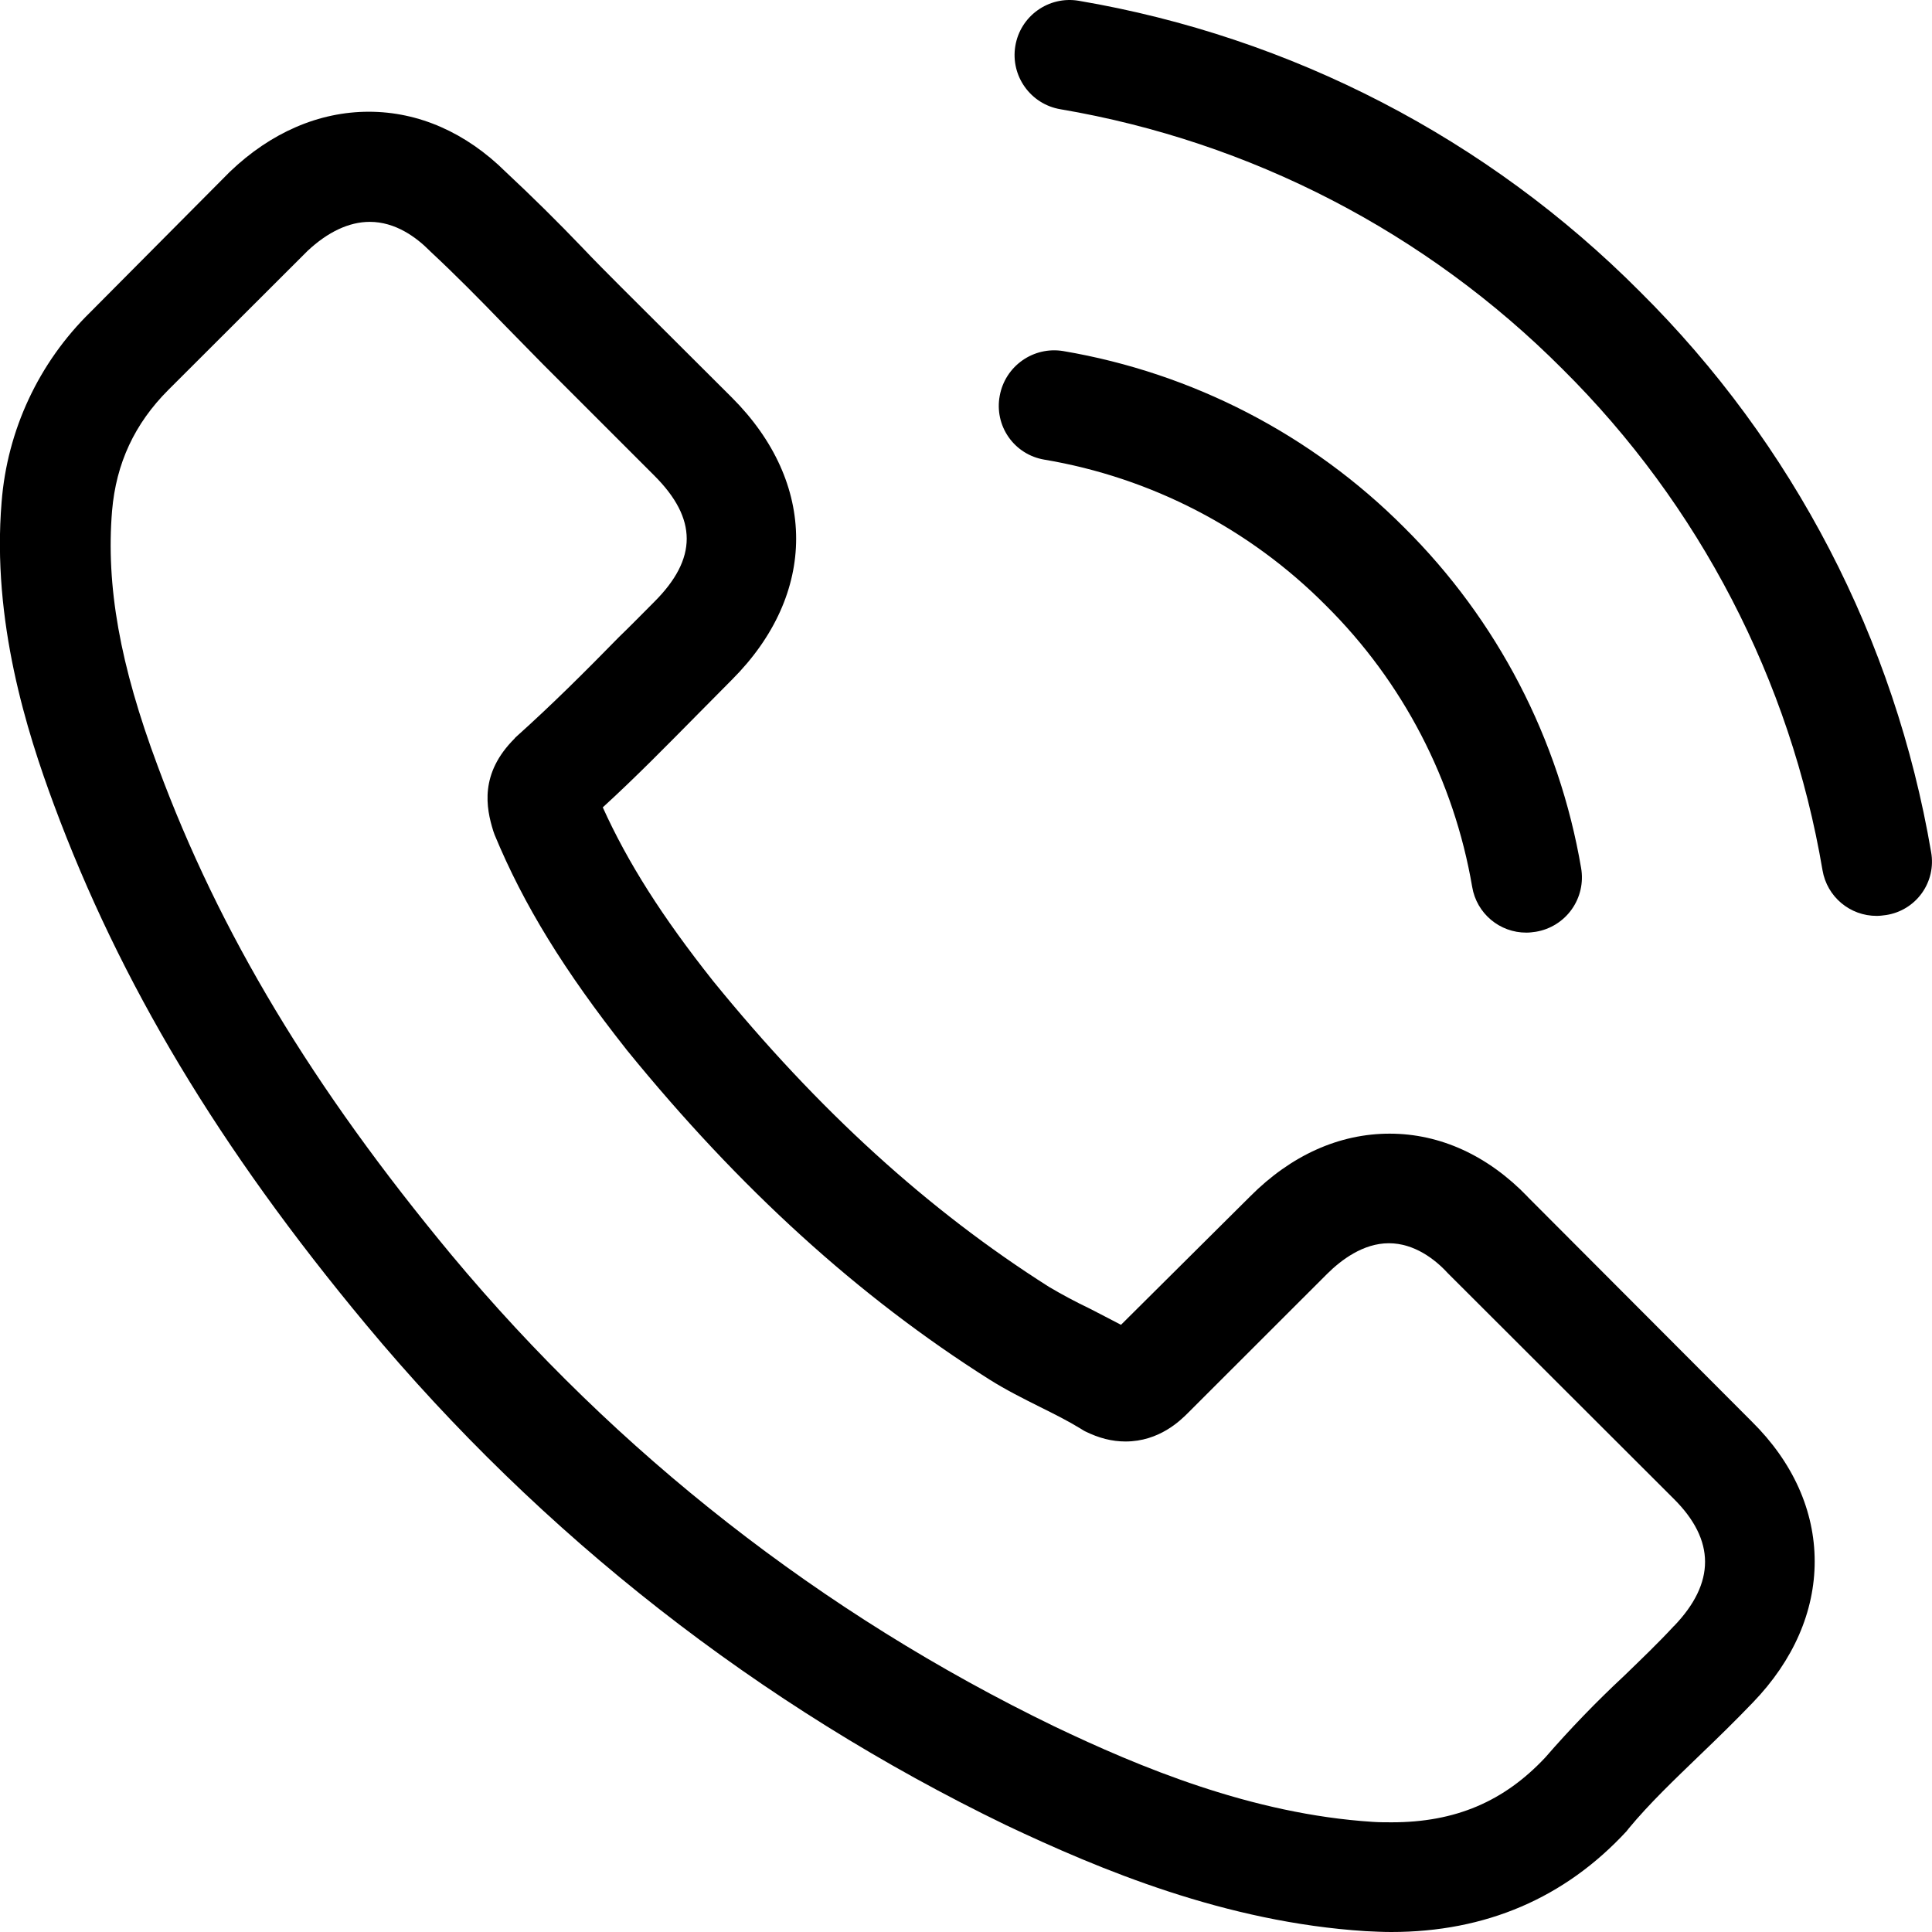
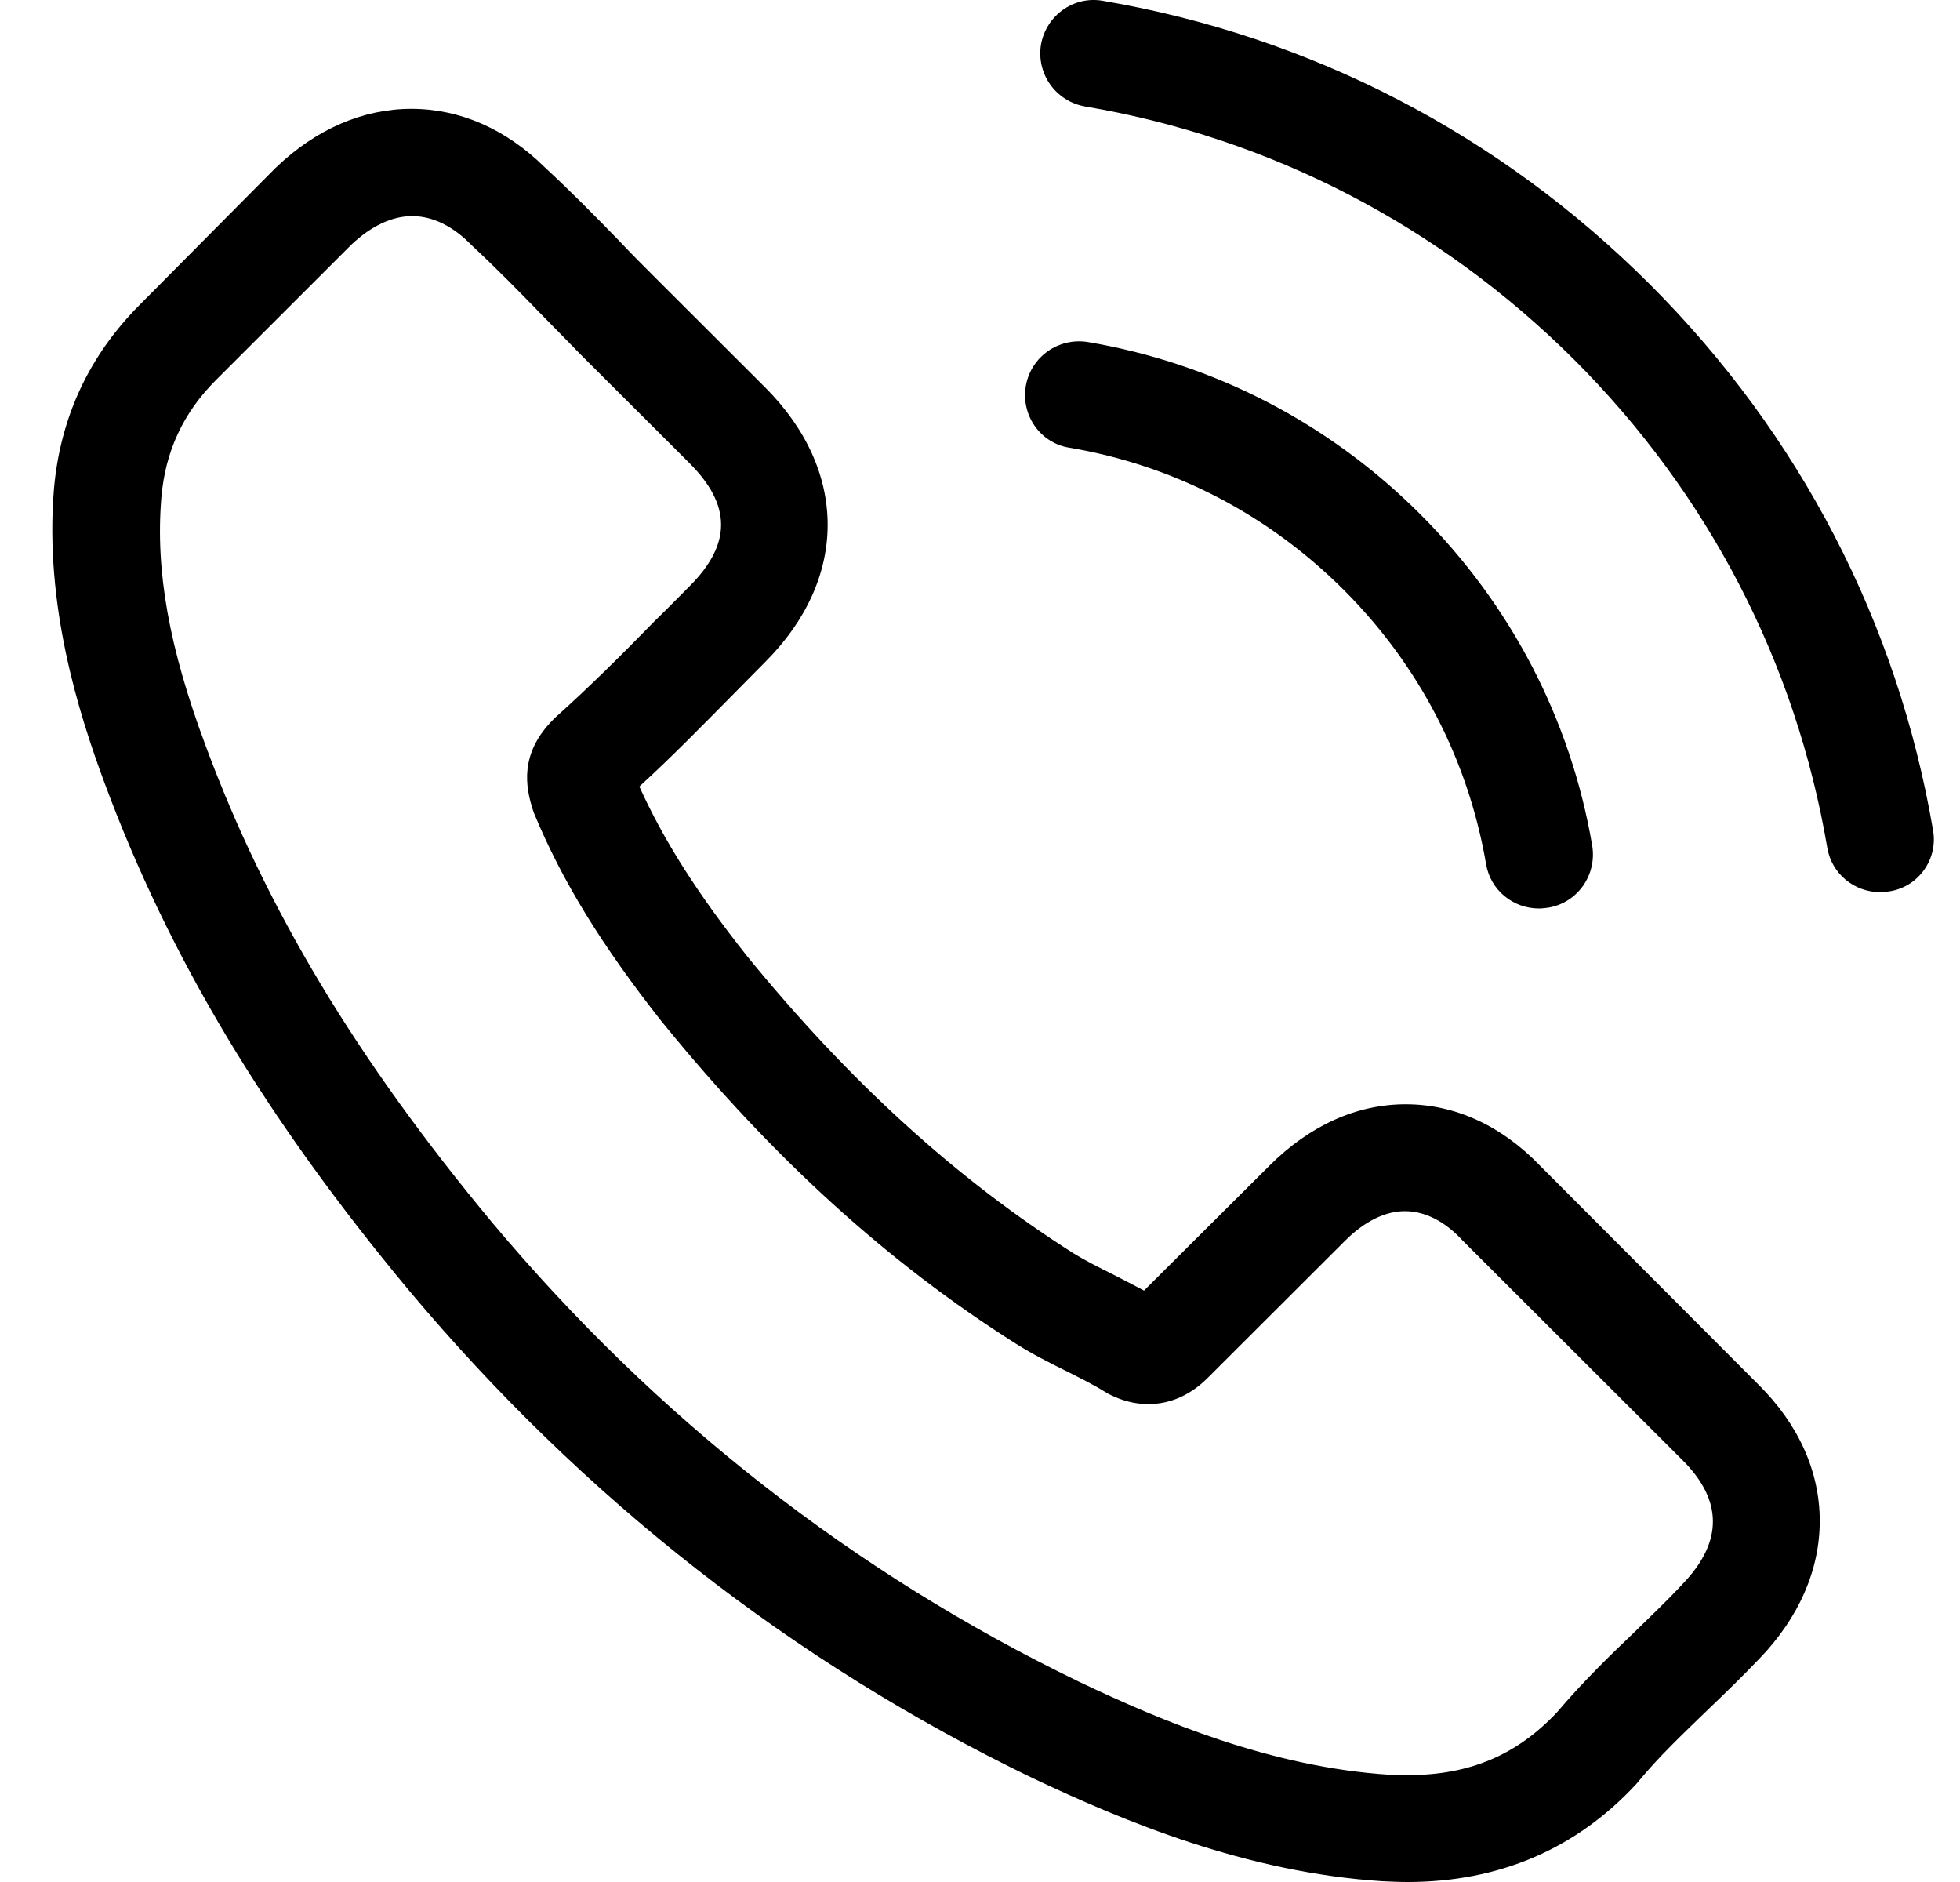
- <svg xmlns="http://www.w3.org/2000/svg" width="18" height="18" fill="none">
-   <path d="M14.233 11.15c-.369-.383-.814-.588-1.286-.588-.468 0-.917.2-1.3.585l-1.203 1.196c-.099-.053-.198-.102-.293-.152a4.832 4.832 0 01-.377-.201c-1.126-.714-2.15-1.645-3.13-2.85-.476-.6-.796-1.105-1.028-1.618.312-.285.601-.581.883-.866l.32-.323c.798-.798.798-1.831 0-2.629l-1.04-1.037c-.117-.118-.24-.24-.353-.36A17.952 17.952 0 004.71 1.6c-.369-.365-.81-.559-1.274-.559-.464 0-.913.194-1.294.559l-.007.007L.84 2.91a2.778 2.778 0 00-.825 1.767c-.092 1.11.236 2.142.487 2.819.616 1.66 1.537 3.198 2.91 4.847a17.9 17.9 0 005.962 4.662c.875.414 2.043.904 3.348.987.08.004.163.008.24.008.878 0 1.617-.315 2.195-.942.004-.008.011-.012.015-.02.198-.239.426-.455.666-.687.163-.156.33-.319.494-.49.377-.391.575-.847.575-1.314 0-.471-.202-.924-.586-1.303l-2.089-2.094zm1.362 4c-.004 0-.004.005 0 0-.148.16-.3.305-.464.464a9.977 9.977 0 00-.734.76c-.384.41-.837.604-1.43.604-.058 0-.119 0-.176-.004-1.13-.072-2.18-.513-2.967-.889a16.898 16.898 0 01-5.616-4.391C2.911 10.132 2.043 8.689 1.47 7.139c-.354-.946-.483-1.683-.426-2.379.038-.444.21-.813.525-1.128l1.297-1.295c.187-.175.385-.27.579-.27.24 0 .433.144.555.266l.011.011c.233.217.453.44.685.68.118.122.24.243.362.369L6.095 4.43c.404.403.404.775 0 1.178-.11.11-.217.22-.327.326-.32.327-.624.63-.955.927-.007.008-.015.012-.019.02-.327.326-.266.645-.198.862l.012.034c.27.653.65 1.269 1.229 2.002l.003.004c1.05 1.291 2.158 2.298 3.379 3.07.156.098.316.178.468.254.137.068.266.133.377.201.015.008.03.02.045.027.13.064.251.095.377.095.316 0 .513-.198.578-.262l1.301-1.3c.13-.129.335-.285.575-.285.236 0 .43.149.548.278l.007.007 2.097 2.094c.391.387.391.786.003 1.189zM9.728 4.282a4.827 4.827 0 012.626 1.36 4.84 4.84 0 011.362 2.621.51.51 0 00.506.426c.03 0 .057-.004.087-.008a.513.513 0 00.422-.593 5.856 5.856 0 00-1.647-3.172 5.871 5.871 0 00-3.177-1.645.516.516 0 00-.593.418.507.507 0 00.414.593zm8.264 3.658a9.635 9.635 0 00-2.713-5.223 9.659 9.659 0 00-5.23-2.71.512.512 0 10-.168 1.011 8.65 8.65 0 014.676 2.42 8.601 8.601 0 012.423 4.67.51.51 0 00.506.425c.03 0 .057-.004.088-.008a.503.503 0 00.418-.585z" fill="currentColor" />
+ <svg xmlns="http://www.w3.org/2000/svg" width="25" height="24" viewBox="0 0 25 24" fill="none">
+   <path d="M19.645 14.867C19.153 14.355 18.559 14.082 17.93 14.082C17.306 14.082 16.708 14.351 16.195 14.862L14.592 16.458C14.46 16.387 14.329 16.321 14.202 16.255C14.019 16.164 13.847 16.078 13.699 15.987C12.198 15.034 10.833 13.793 9.525 12.188C8.89 11.387 8.464 10.713 8.155 10.03C8.571 9.65 8.956 9.255 9.332 8.875C9.474 8.733 9.616 8.586 9.758 8.444C10.823 7.381 10.823 6.003 9.758 4.939L8.373 3.556C8.216 3.399 8.053 3.237 7.901 3.075C7.597 2.761 7.277 2.437 6.948 2.133C6.456 1.647 5.867 1.388 5.248 1.388C4.629 1.388 4.031 1.647 3.524 2.133C3.518 2.138 3.518 2.138 3.513 2.143L1.789 3.88C1.139 4.529 0.769 5.319 0.688 6.236C0.566 7.715 1.002 9.093 1.337 9.994C2.159 12.208 3.387 14.259 5.218 16.458C7.44 19.107 10.113 21.199 13.167 22.673C14.334 23.225 15.891 23.878 17.631 23.99C17.737 23.995 17.849 24 17.95 24C19.122 24 20.106 23.58 20.877 22.744C20.882 22.734 20.893 22.729 20.898 22.718C21.161 22.399 21.466 22.111 21.785 21.802C22.003 21.594 22.227 21.376 22.445 21.148C22.947 20.626 23.211 20.019 23.211 19.396C23.211 18.767 22.942 18.165 22.43 17.658L19.645 14.867ZM21.461 20.201C21.456 20.201 21.456 20.206 21.461 20.201C21.263 20.414 21.06 20.606 20.842 20.819C20.512 21.133 20.177 21.462 19.863 21.832C19.351 22.379 18.747 22.637 17.956 22.637C17.879 22.637 17.798 22.637 17.722 22.632C16.215 22.536 14.815 21.948 13.765 21.447C10.894 20.059 8.373 18.089 6.278 15.591C4.548 13.51 3.392 11.585 2.626 9.518C2.154 8.257 1.981 7.274 2.058 6.347C2.108 5.755 2.337 5.263 2.758 4.843L4.487 3.115C4.736 2.882 5 2.756 5.258 2.756C5.578 2.756 5.837 2.948 5.999 3.11C6.004 3.115 6.009 3.121 6.014 3.126C6.324 3.414 6.618 3.713 6.927 4.032C7.085 4.194 7.247 4.356 7.409 4.524L8.794 5.906C9.332 6.443 9.332 6.94 8.794 7.477C8.647 7.624 8.505 7.771 8.358 7.912C7.932 8.348 7.526 8.753 7.085 9.148C7.074 9.158 7.064 9.164 7.059 9.174C6.623 9.609 6.704 10.035 6.795 10.323C6.801 10.339 6.806 10.354 6.811 10.369C7.171 11.24 7.678 12.061 8.449 13.039L8.454 13.044C9.854 14.766 11.331 16.108 12.959 17.136C13.167 17.268 13.38 17.375 13.583 17.476C13.765 17.567 13.938 17.653 14.085 17.744C14.105 17.754 14.126 17.77 14.146 17.78C14.318 17.866 14.481 17.906 14.648 17.906C15.069 17.906 15.333 17.643 15.419 17.557L17.154 15.825C17.326 15.652 17.6 15.445 17.92 15.445C18.235 15.445 18.493 15.642 18.65 15.814C18.655 15.819 18.655 15.819 18.661 15.825L21.456 18.616C21.978 19.132 21.978 19.664 21.461 20.201Z" fill="currentColor" />
+   <path d="M13.638 5.709C14.967 5.932 16.175 6.56 17.139 7.522C18.102 8.485 18.726 9.69 18.955 11.018C19.01 11.352 19.3 11.585 19.629 11.585C19.67 11.585 19.705 11.58 19.746 11.575C20.121 11.514 20.37 11.159 20.309 10.784C20.035 9.179 19.274 7.715 18.113 6.555C16.951 5.395 15.485 4.635 13.877 4.362C13.501 4.301 13.151 4.549 13.085 4.919C13.02 5.289 13.263 5.648 13.638 5.709Z" fill="currentColor" />
+   <path d="M24.656 10.587C24.205 7.943 22.957 5.537 21.04 3.622C19.122 1.707 16.712 0.461 14.065 0.01C13.694 -0.055 13.344 0.198 13.278 0.568C13.217 0.942 13.466 1.292 13.841 1.358C16.205 1.758 18.361 2.877 20.076 4.584C21.79 6.297 22.906 8.449 23.307 10.81C23.363 11.144 23.652 11.377 23.982 11.377C24.022 11.377 24.058 11.372 24.098 11.367C24.469 11.311 24.722 10.957 24.656 10.587Z" fill="currentColor" />
</svg>
